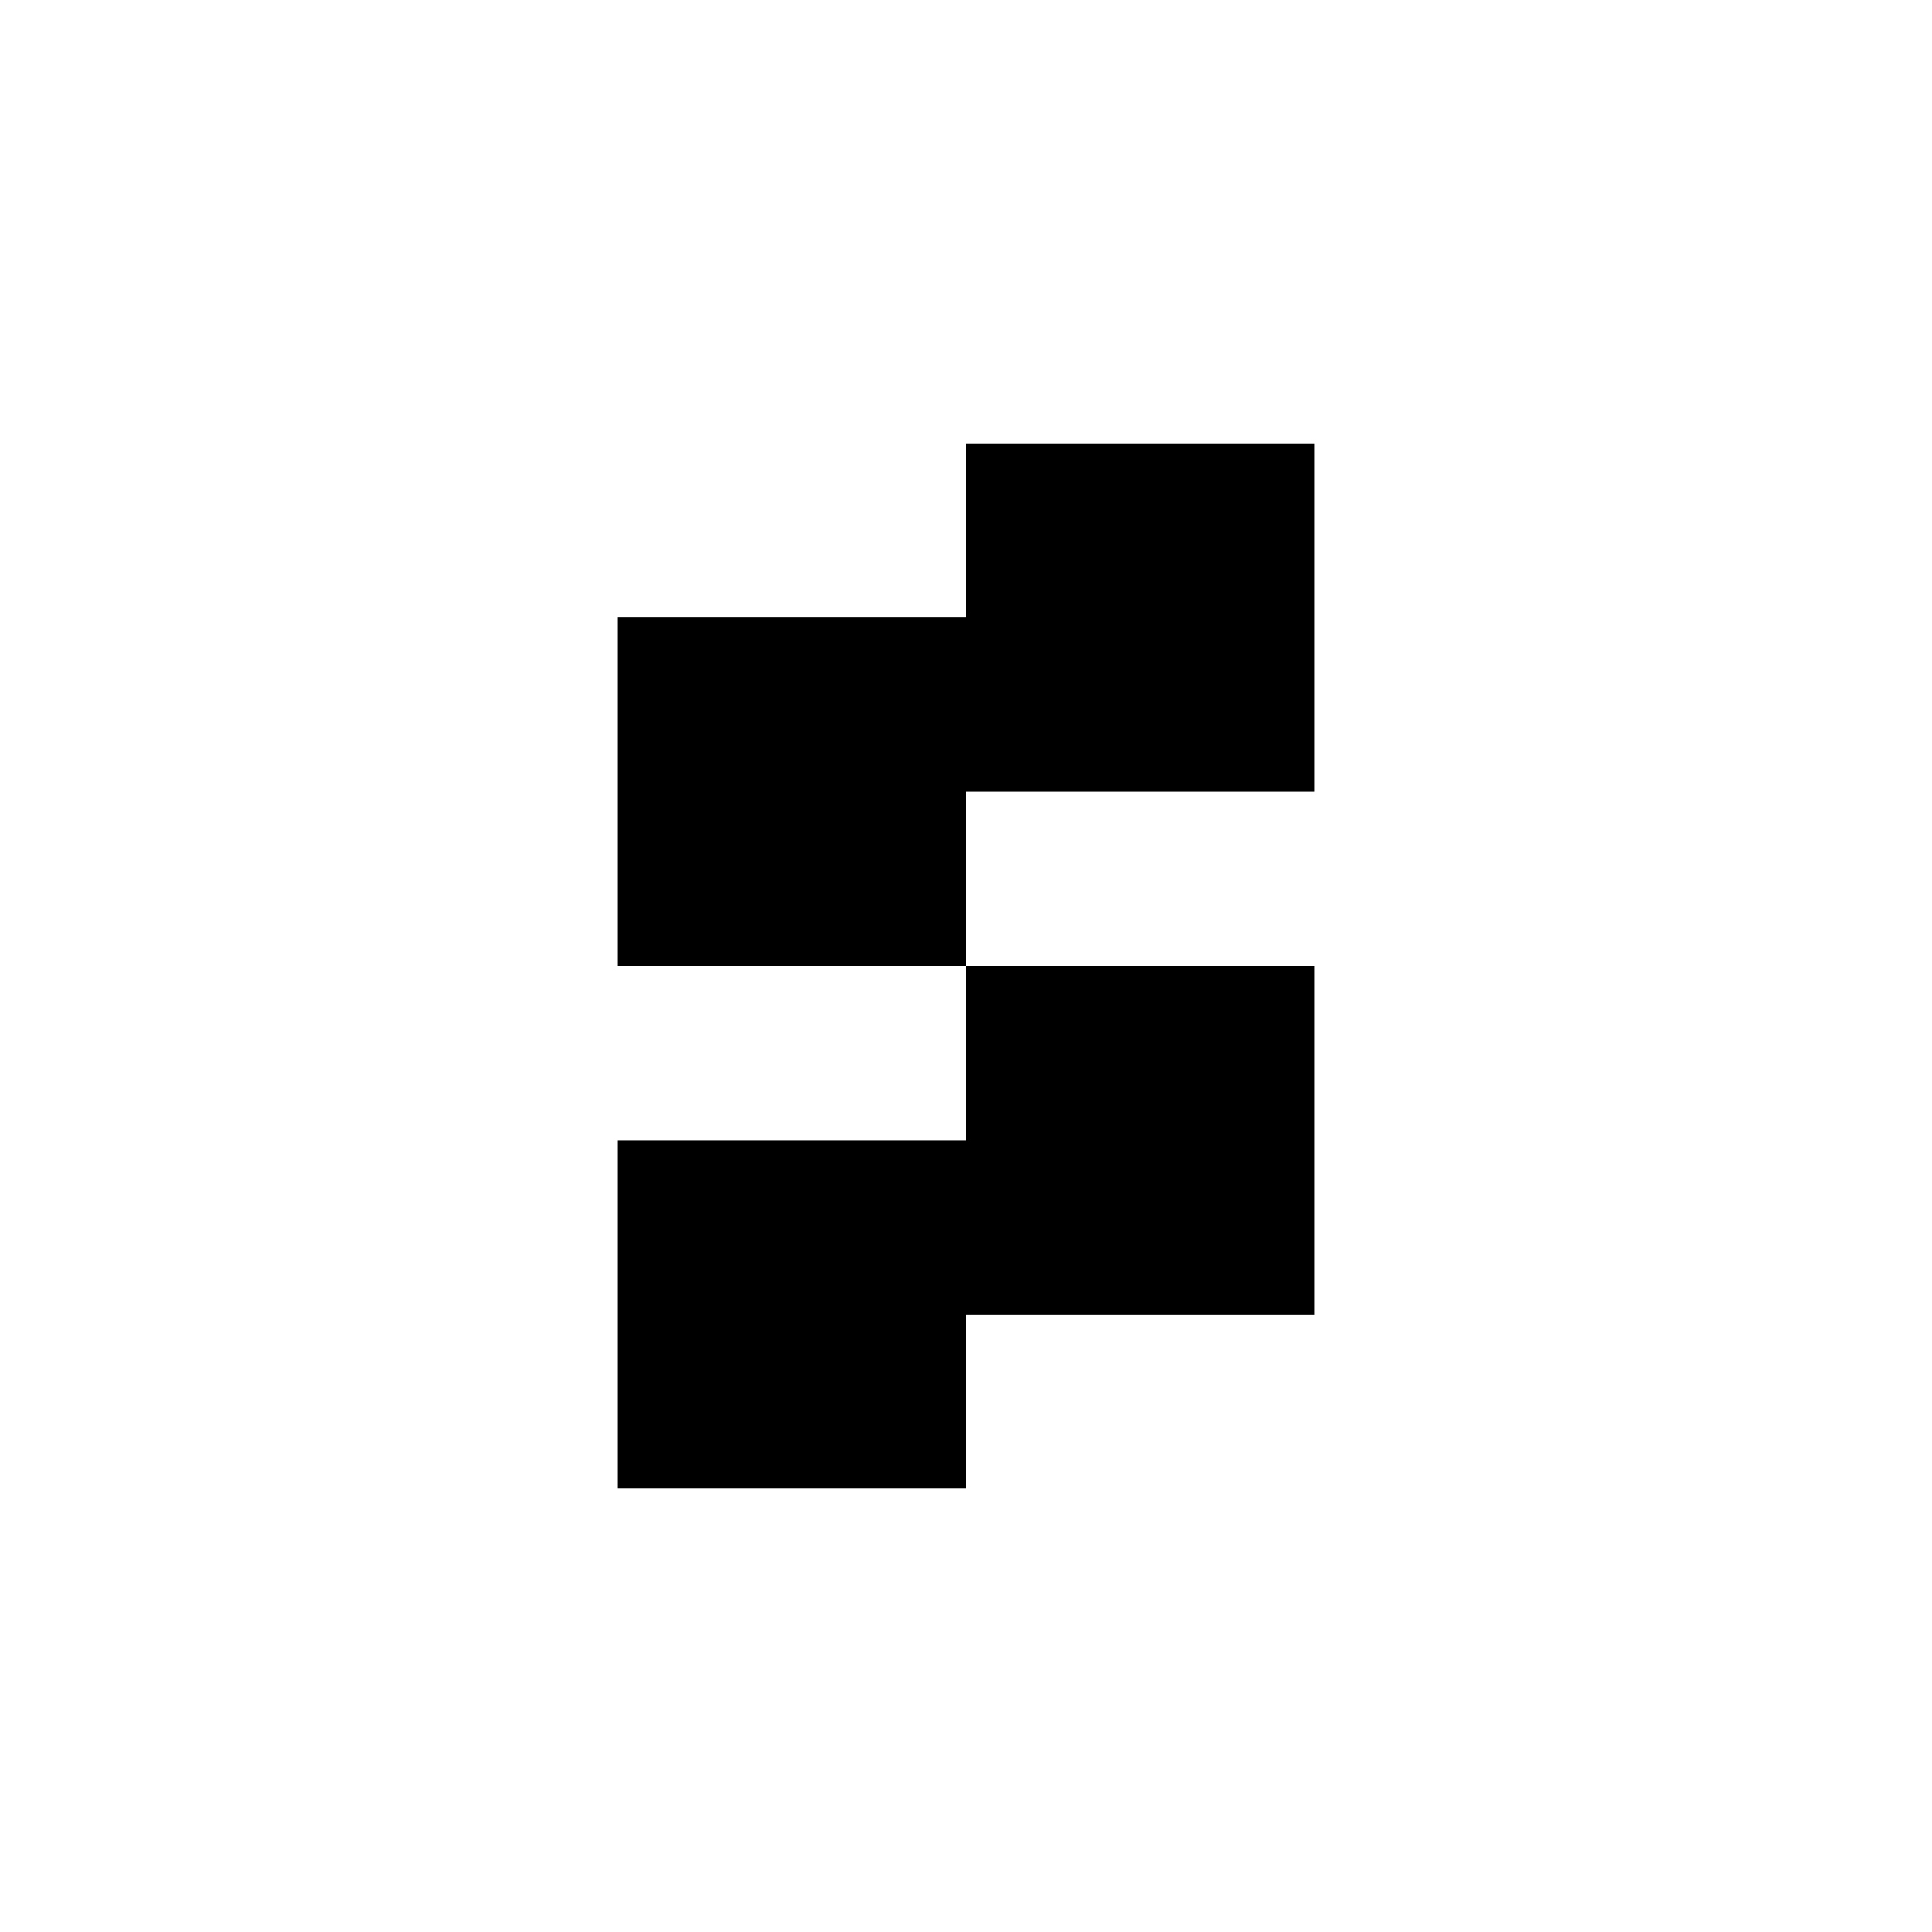
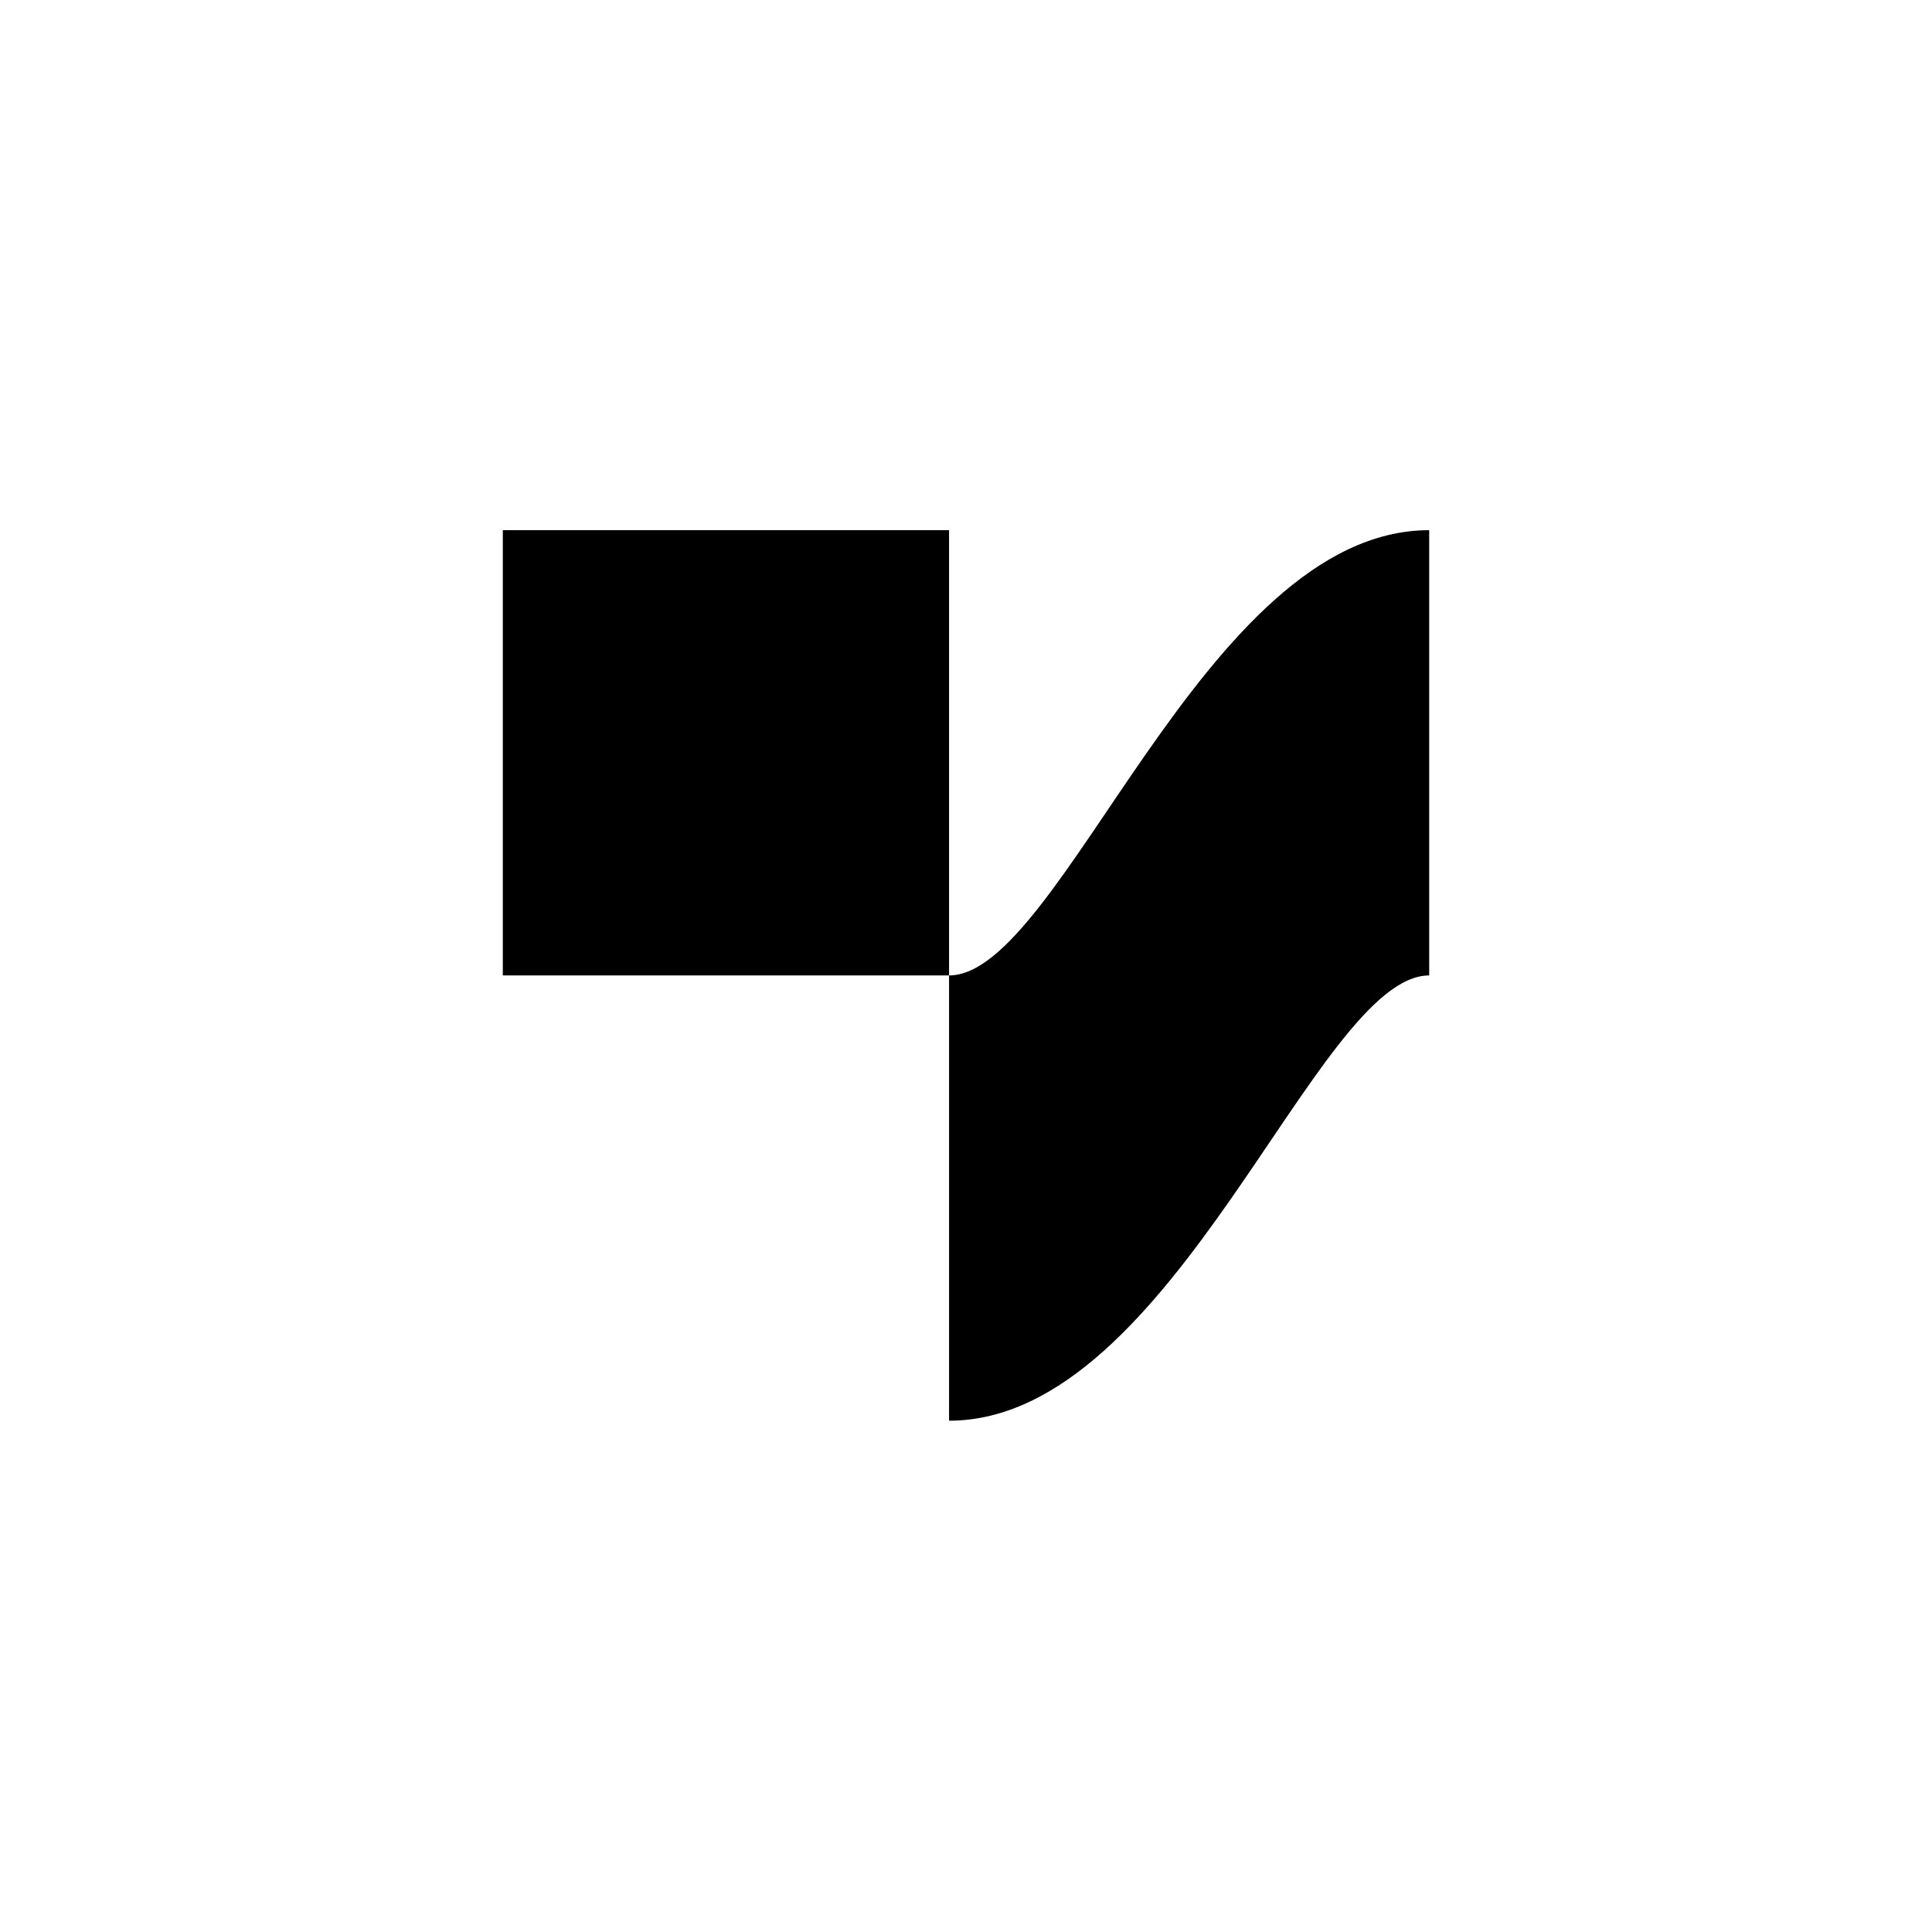
<svg xmlns="http://www.w3.org/2000/svg" width="2048" height="2048" viewBox="0 0 2048 2048" fill="none">
  <rect width="2048" height="2048" fill="white" />
-   <path d="M655 654.667H1024V1024H655V654.667Z" fill="black" />
-   <path d="M1024 470H1393V839.333H1024V470Z" fill="black" />
-   <path d="M1024 1024H1393V1393.33H1024V1024Z" fill="black" />
-   <path d="M655 1208.67H1024V1578H655V1208.67Z" fill="black" />
+   <path d="M533 562H1006.04V1033.99H533V562Z" fill="black" />
+   <path d="M1006.04 1033.99C1125.79 1033.99 1275.49 562 1515 562V1034C1395.24 1034 1245.55 1506 1006.04 1506V1033.99Z" fill="black" />
</svg>
